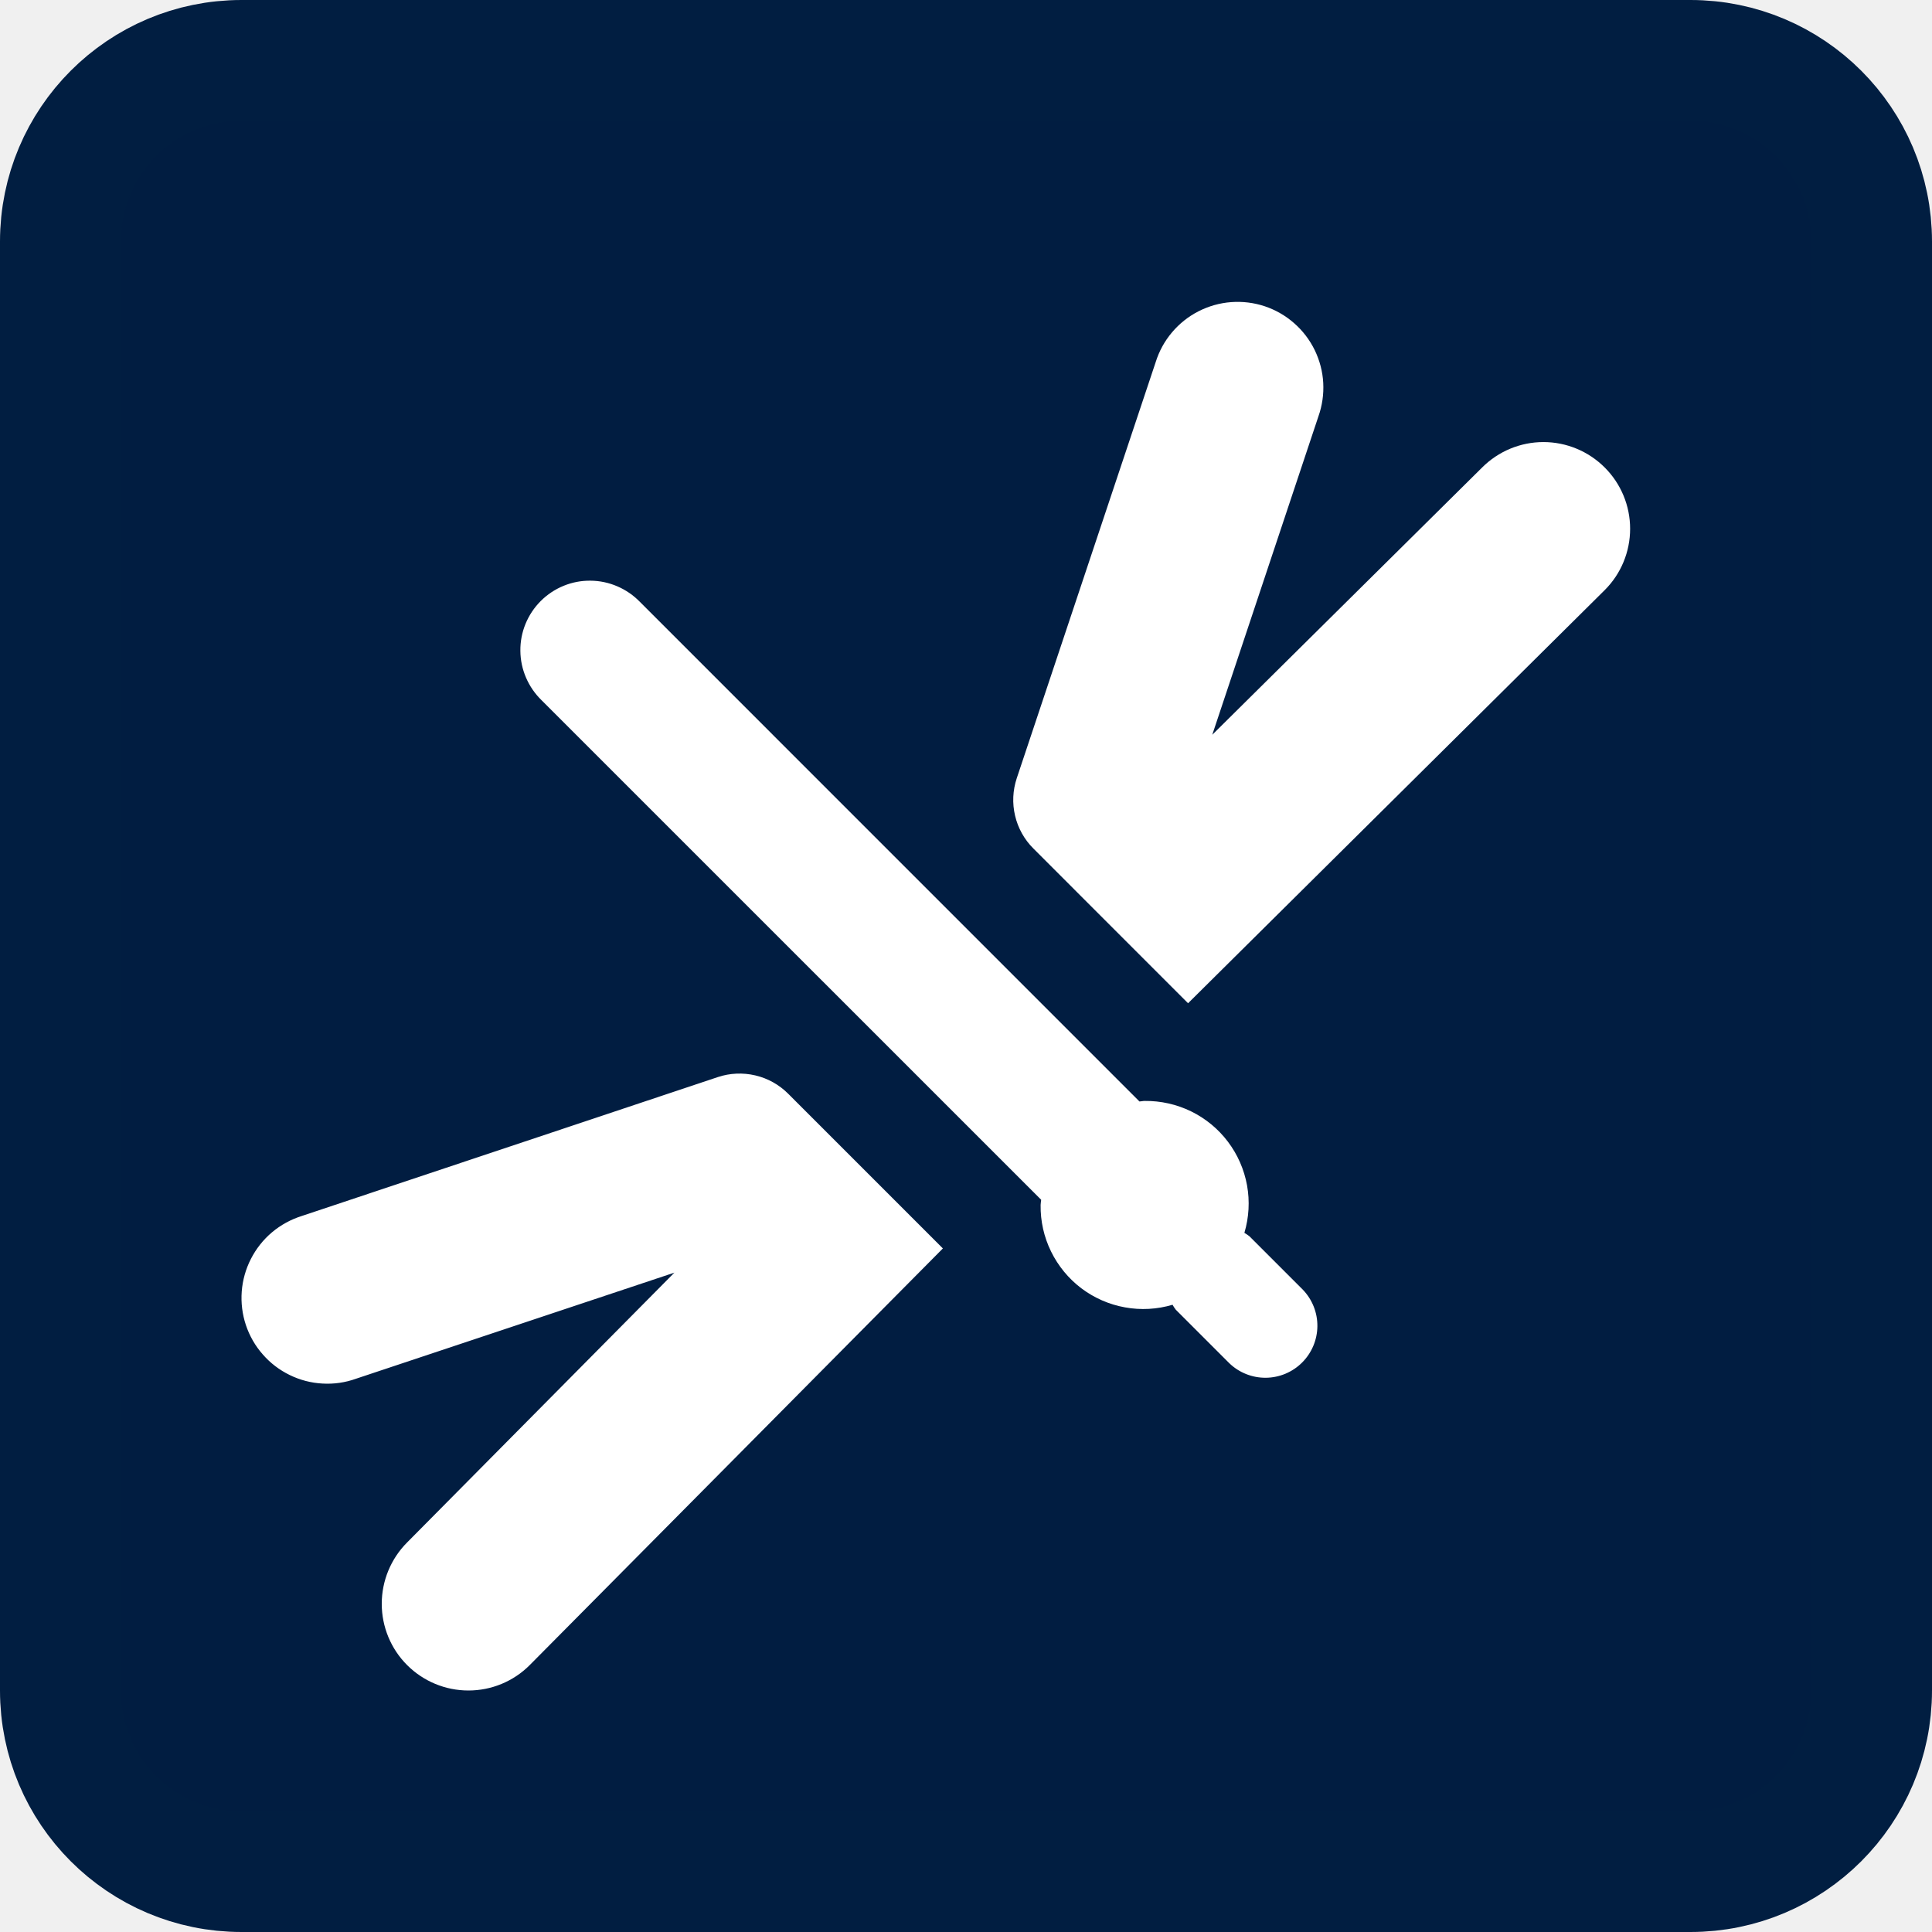
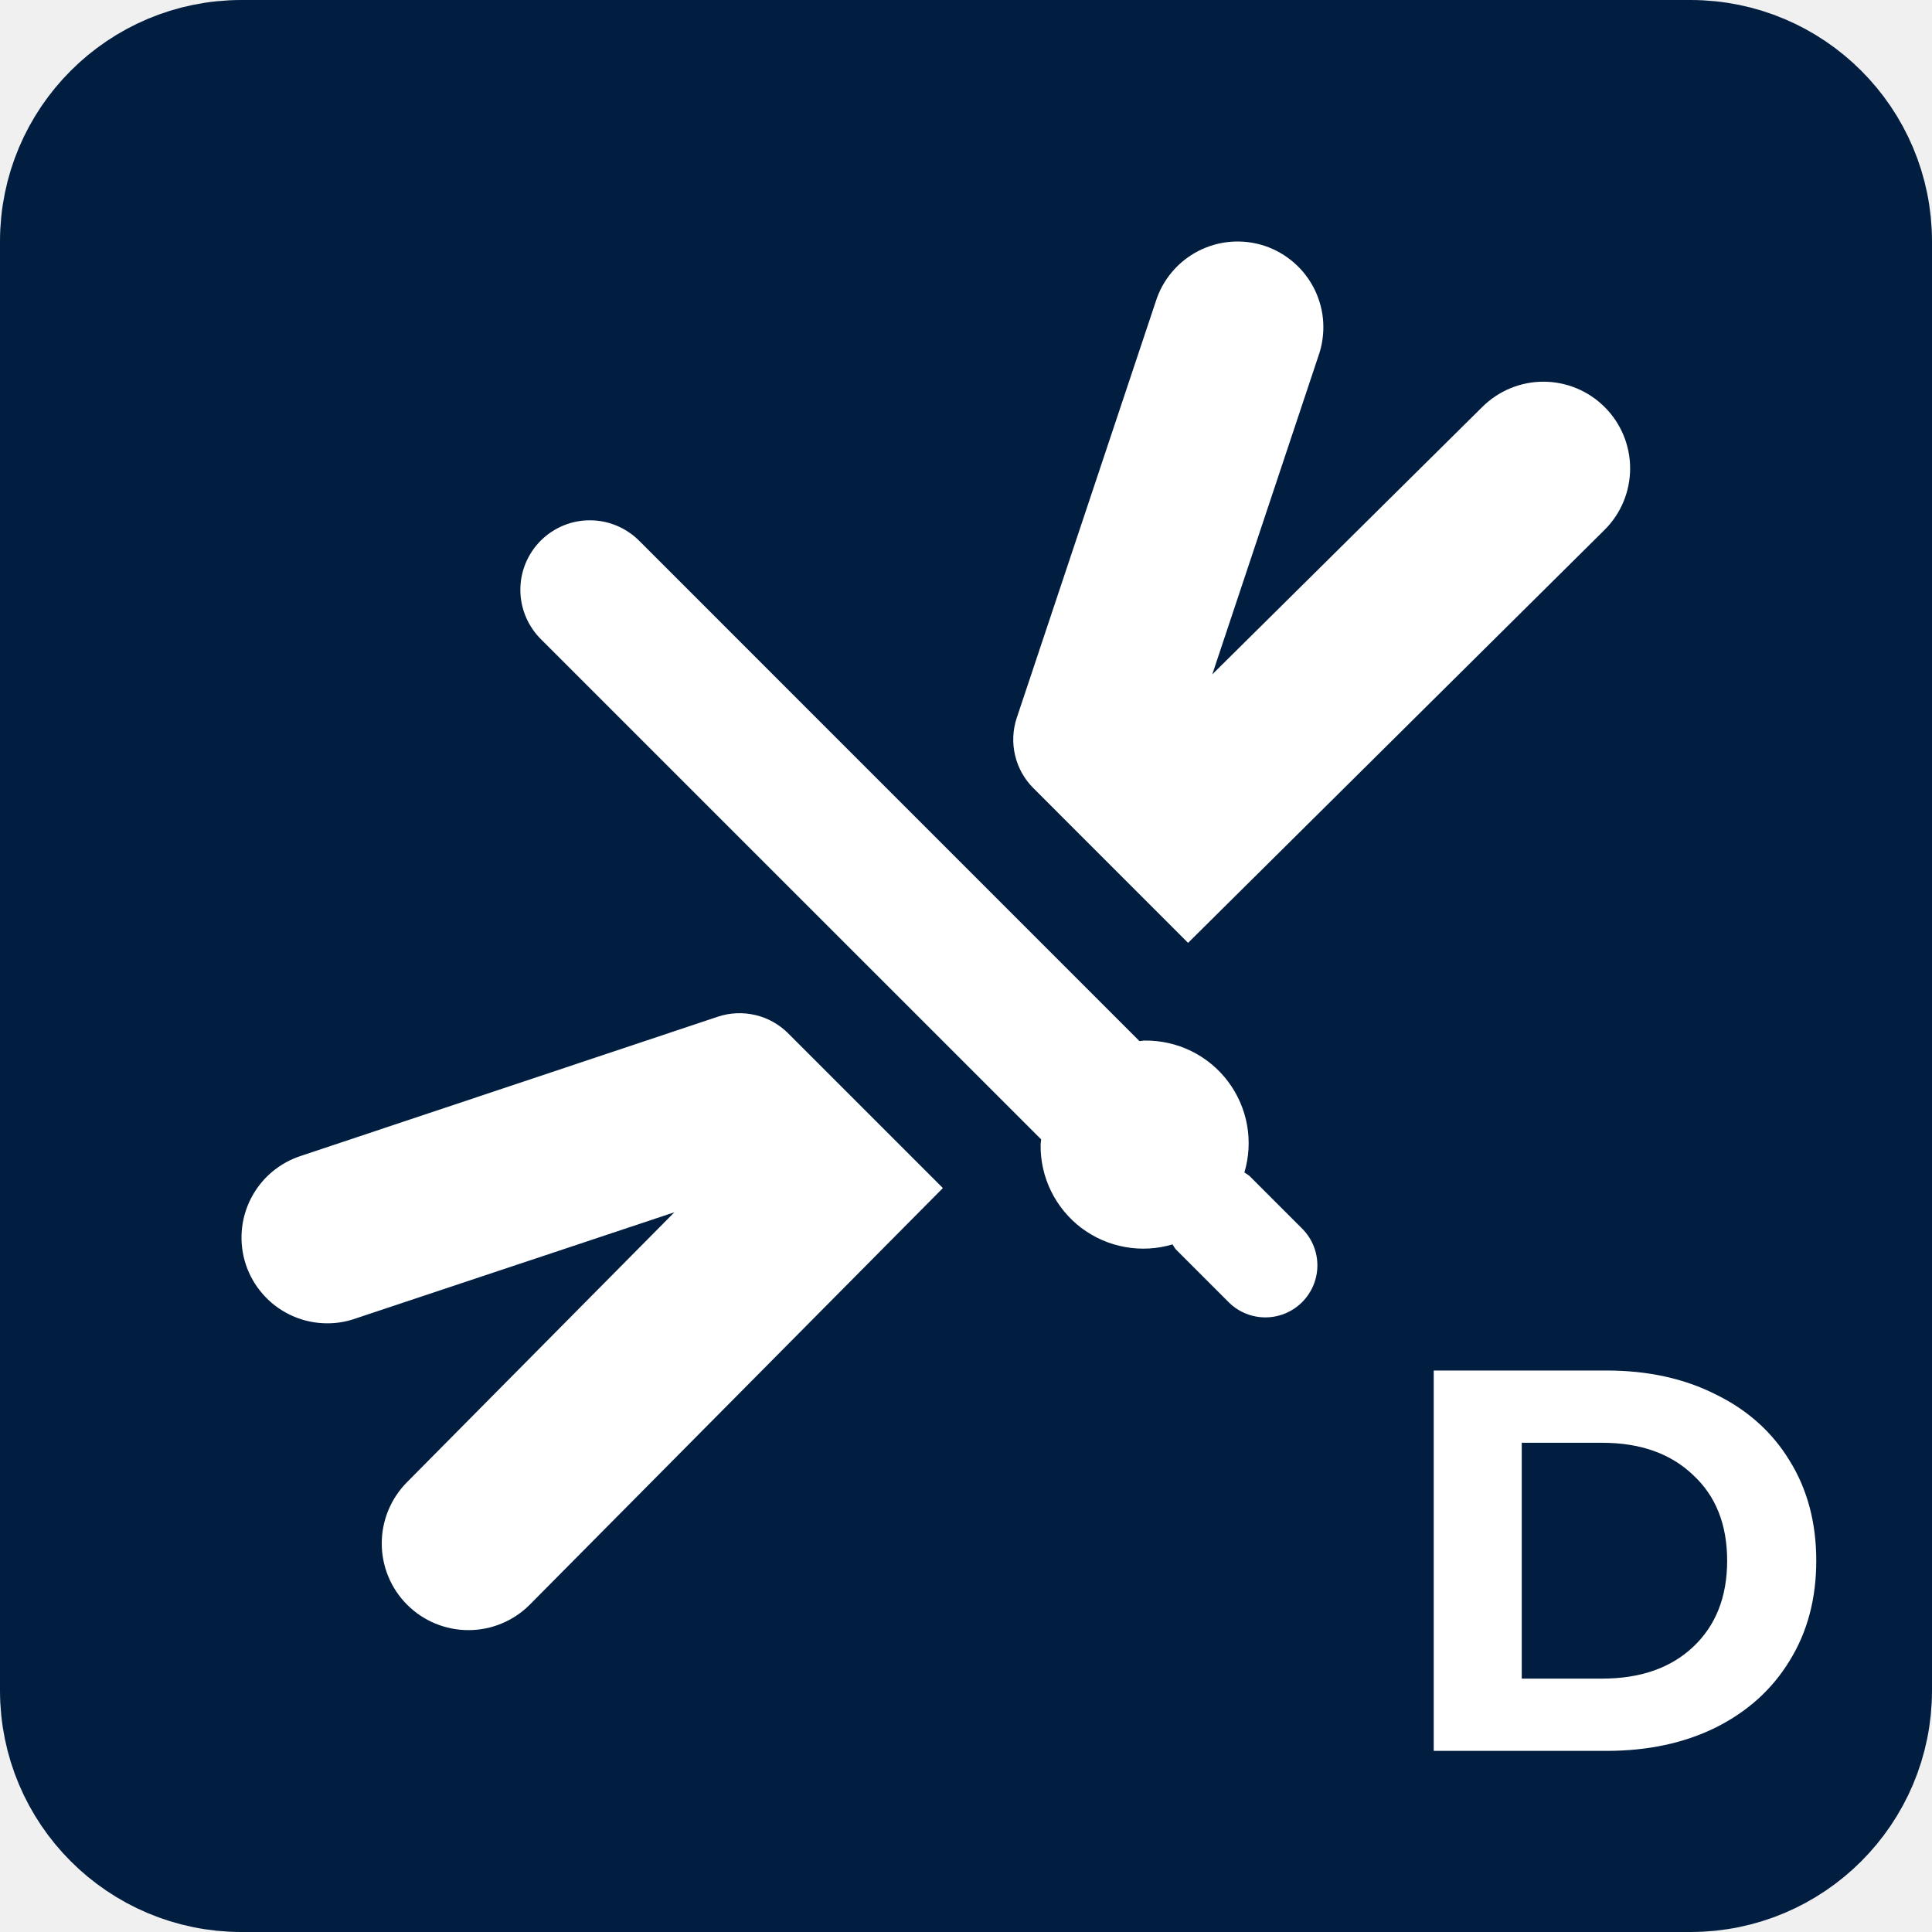
<svg xmlns="http://www.w3.org/2000/svg" width="32" height="32" viewBox="0 0 32 32" fill="none">
-   <rect x="1" y="1" width="30" height="30" rx="3" fill="#011D41" stroke="#011E41" stroke-width="2" />
-   <path d="M13.053 18.114C12.904 17.965 12.716 17.86 12.51 17.812C12.305 17.764 12.089 17.773 11.889 17.84L4.997 20.141C4.816 20.198 4.649 20.29 4.505 20.411C4.36 20.533 4.242 20.683 4.156 20.851C4.07 21.019 4.018 21.203 4.004 21.391C3.99 21.579 4.013 21.769 4.073 21.948C4.133 22.127 4.228 22.293 4.353 22.434C4.477 22.577 4.629 22.692 4.799 22.775C4.969 22.858 5.153 22.906 5.342 22.916C5.531 22.927 5.719 22.9 5.897 22.836L11.17 21.079L6.743 25.548C6.474 25.818 6.323 26.183 6.323 26.564C6.323 26.945 6.474 27.31 6.743 27.579C7.013 27.849 7.378 28 7.759 28C8.14 28 8.505 27.849 8.774 27.579L15.617 20.678L13.053 18.114ZM19.678 16.617L26.579 9.774C26.849 9.505 27 9.139 27 8.758C27 8.378 26.849 8.012 26.579 7.743C26.31 7.474 25.945 7.322 25.564 7.322C25.183 7.322 24.818 7.474 24.549 7.743L20.079 12.17L21.837 6.897C21.9 6.719 21.927 6.531 21.917 6.342C21.907 6.153 21.858 5.969 21.776 5.799C21.693 5.629 21.577 5.477 21.435 5.353C21.293 5.228 21.128 5.133 20.949 5.073C20.769 5.013 20.58 4.99 20.392 5.004C20.203 5.018 20.02 5.07 19.851 5.156C19.683 5.242 19.534 5.36 19.412 5.505C19.29 5.649 19.198 5.817 19.142 5.997L16.841 12.889C16.774 13.09 16.764 13.305 16.813 13.511C16.861 13.716 16.966 13.905 17.116 14.054L19.678 16.617ZM17.245 19.872C17.243 19.901 17.236 19.929 17.236 19.959C17.232 20.225 17.291 20.489 17.409 20.729C17.526 20.968 17.698 21.177 17.91 21.338C18.123 21.498 18.37 21.607 18.633 21.654C18.895 21.702 19.165 21.687 19.421 21.611C19.437 21.64 19.455 21.667 19.475 21.693L20.36 22.578C20.522 22.735 20.74 22.822 20.966 22.82C21.192 22.818 21.408 22.727 21.567 22.568C21.727 22.408 21.818 22.192 21.82 21.966C21.822 21.74 21.735 21.523 21.578 21.36L20.694 20.476C20.668 20.456 20.64 20.437 20.611 20.42C20.687 20.165 20.702 19.895 20.655 19.633C20.607 19.37 20.499 19.123 20.338 18.91C20.177 18.697 19.968 18.525 19.729 18.408C19.489 18.291 19.226 18.232 18.959 18.235C18.93 18.235 18.901 18.243 18.873 18.244L10.6 9.97C10.493 9.86 10.366 9.772 10.226 9.712C10.085 9.651 9.934 9.619 9.781 9.618C9.628 9.616 9.476 9.645 9.335 9.703C9.193 9.761 9.064 9.847 8.956 9.955C8.848 10.063 8.762 10.192 8.704 10.334C8.646 10.475 8.617 10.627 8.619 10.78C8.62 10.933 8.652 11.084 8.713 11.225C8.773 11.365 8.861 11.492 8.971 11.599L17.245 19.872Z" fill="white" />
+   <rect x="1" y="1" width="30" height="30" rx="3" fill="#011E41" stroke="#011E41" stroke-width="2" />
+   <path d="M13.053 17.114C12.904 16.965 12.716 16.86 12.51 16.812C12.305 16.764 12.089 16.773 11.889 16.84L4.997 19.141C4.816 19.198 4.649 19.29 4.505 19.411C4.36 19.533 4.242 19.683 4.156 19.851C4.07 20.019 4.018 20.203 4.004 20.391C3.99 20.579 4.013 20.769 4.073 20.948C4.133 21.127 4.228 21.293 4.353 21.434C4.477 21.577 4.629 21.692 4.799 21.775C4.969 21.858 5.153 21.906 5.342 21.916C5.531 21.927 5.719 21.9 5.897 21.836L11.17 20.079L6.743 24.548C6.474 24.818 6.323 25.183 6.323 25.564C6.323 25.945 6.474 26.31 6.743 26.579C7.013 26.849 7.378 27 7.759 27C8.14 27 8.505 26.849 8.774 26.579L15.617 19.678L13.053 17.114ZM19.678 15.617L26.579 8.774C26.849 8.505 27 8.139 27 7.758C27 7.378 26.849 7.012 26.579 6.743C26.31 6.474 25.945 6.322 25.564 6.322C25.183 6.322 24.818 6.474 24.549 6.743L20.079 11.17L21.837 5.897C21.9 5.719 21.927 5.531 21.917 5.342C21.907 5.153 21.858 4.969 21.776 4.799C21.693 4.629 21.577 4.477 21.435 4.353C21.293 4.228 21.128 4.133 20.949 4.073C20.769 4.013 20.58 3.99 20.392 4.004C20.203 4.018 20.02 4.07 19.851 4.156C19.683 4.242 19.534 4.36 19.412 4.505C19.29 4.649 19.198 4.817 19.142 4.997L16.841 11.889C16.774 12.09 16.764 12.305 16.813 12.511C16.861 12.716 16.966 12.905 17.116 13.054L19.678 15.617ZM17.245 18.872C17.243 18.901 17.236 18.929 17.236 18.959C17.232 19.225 17.291 19.489 17.409 19.729C17.526 19.968 17.698 20.177 17.91 20.338C18.123 20.498 18.37 20.607 18.633 20.654C18.895 20.702 19.165 20.687 19.421 20.611C19.437 20.64 19.455 20.667 19.475 20.693L20.36 21.578C20.522 21.735 20.74 21.822 20.966 21.82C21.192 21.818 21.408 21.727 21.567 21.568C21.727 21.408 21.818 21.192 21.82 20.966C21.822 20.74 21.735 20.523 21.578 20.36L20.694 19.476C20.668 19.456 20.64 19.437 20.611 19.42C20.687 19.165 20.702 18.895 20.655 18.633C20.607 18.37 20.499 18.123 20.338 17.91C20.177 17.697 19.968 17.525 19.729 17.408C19.489 17.291 19.226 17.232 18.959 17.235C18.93 17.235 18.901 17.243 18.873 17.244L10.6 8.97C10.493 8.86 10.366 8.772 10.226 8.712C10.085 8.651 9.934 8.619 9.781 8.618C9.628 8.616 9.476 8.645 9.335 8.703C9.193 8.761 9.064 8.847 8.956 8.955C8.848 9.063 8.762 9.192 8.704 9.334C8.646 9.475 8.617 9.627 8.619 9.78C8.62 9.933 8.652 10.084 8.713 10.225C8.773 10.365 8.861 10.492 8.971 10.599L17.245 18.872Z" fill="white" />
+   <path d="M23.747 22.7H26.609C27.293 22.7 27.896 22.832 28.418 23.096C28.946 23.354 29.354 23.72 29.642 24.194C29.936 24.668 30.083 25.22 30.083 25.85C30.083 26.48 29.936 27.032 29.642 27.506C29.354 27.98 28.946 28.349 28.418 28.613C27.896 28.871 27.293 29 26.609 29H23.747V22.7ZM26.537 27.803C27.167 27.803 27.668 27.629 28.04 27.281C28.418 26.927 28.607 26.45 28.607 25.85C28.607 25.25 28.418 24.776 28.04 24.428C27.668 24.074 27.167 23.897 26.537 23.897H25.205V27.803H26.537Z" fill="white" />
</svg>
